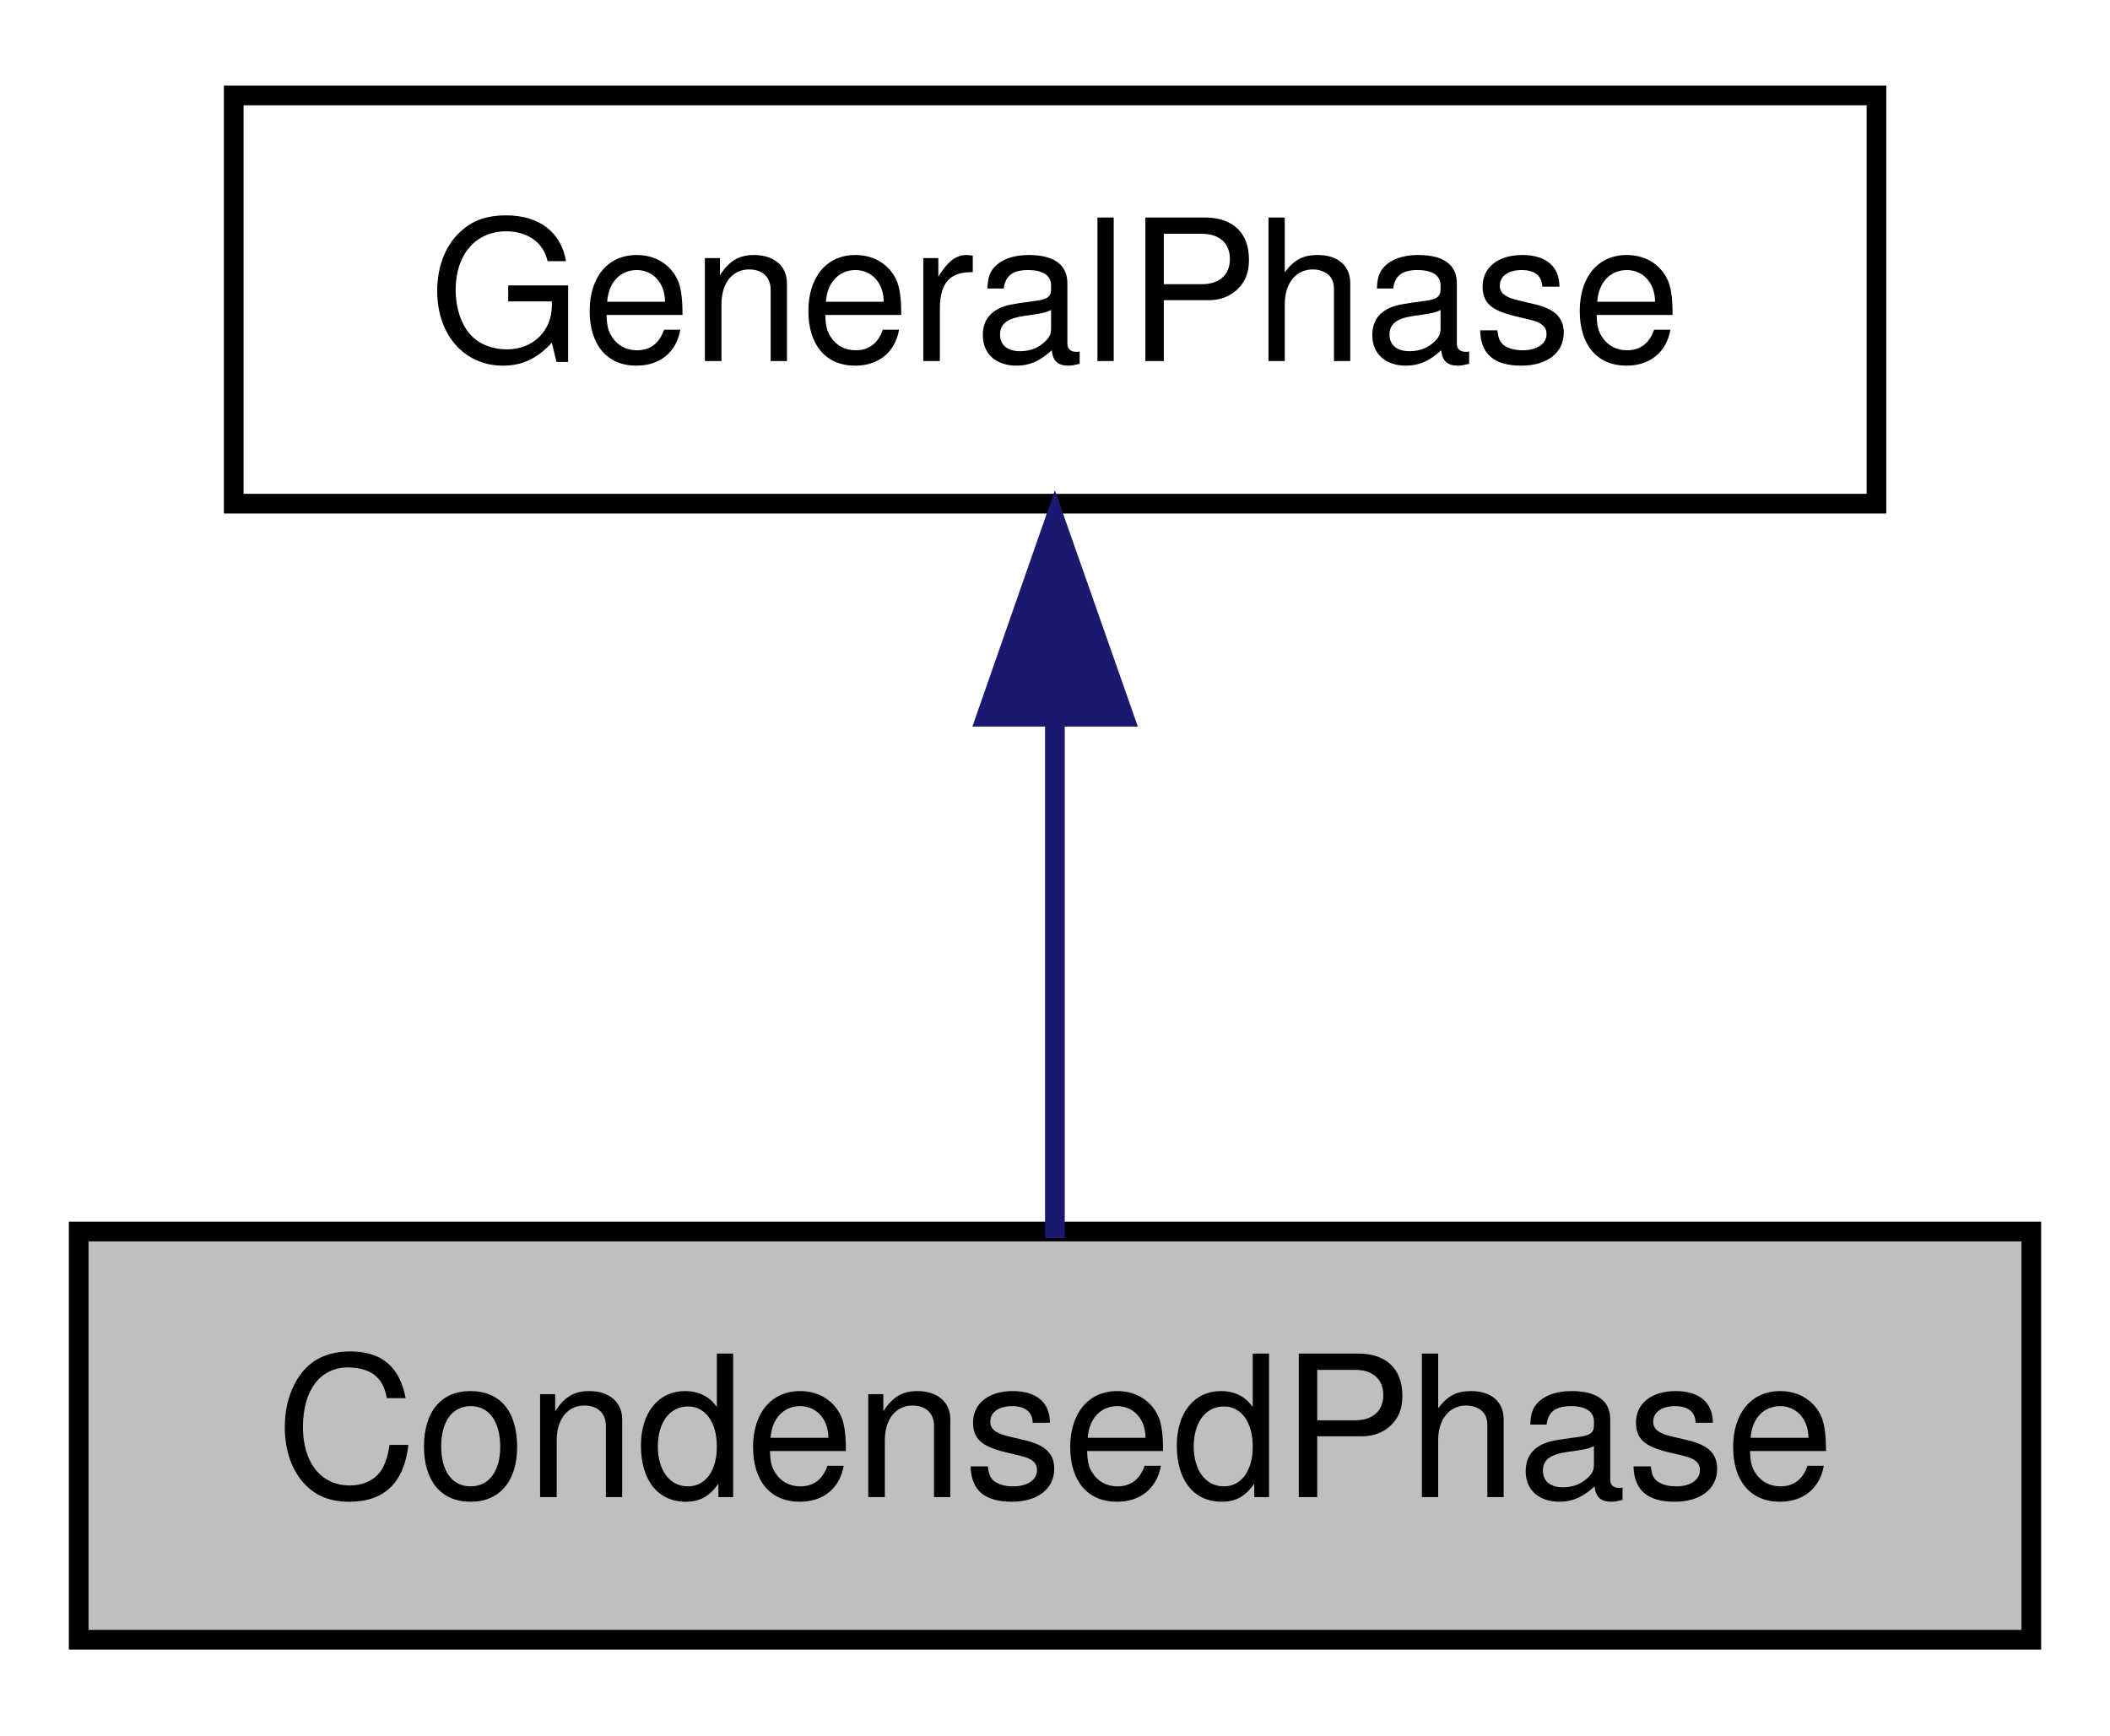
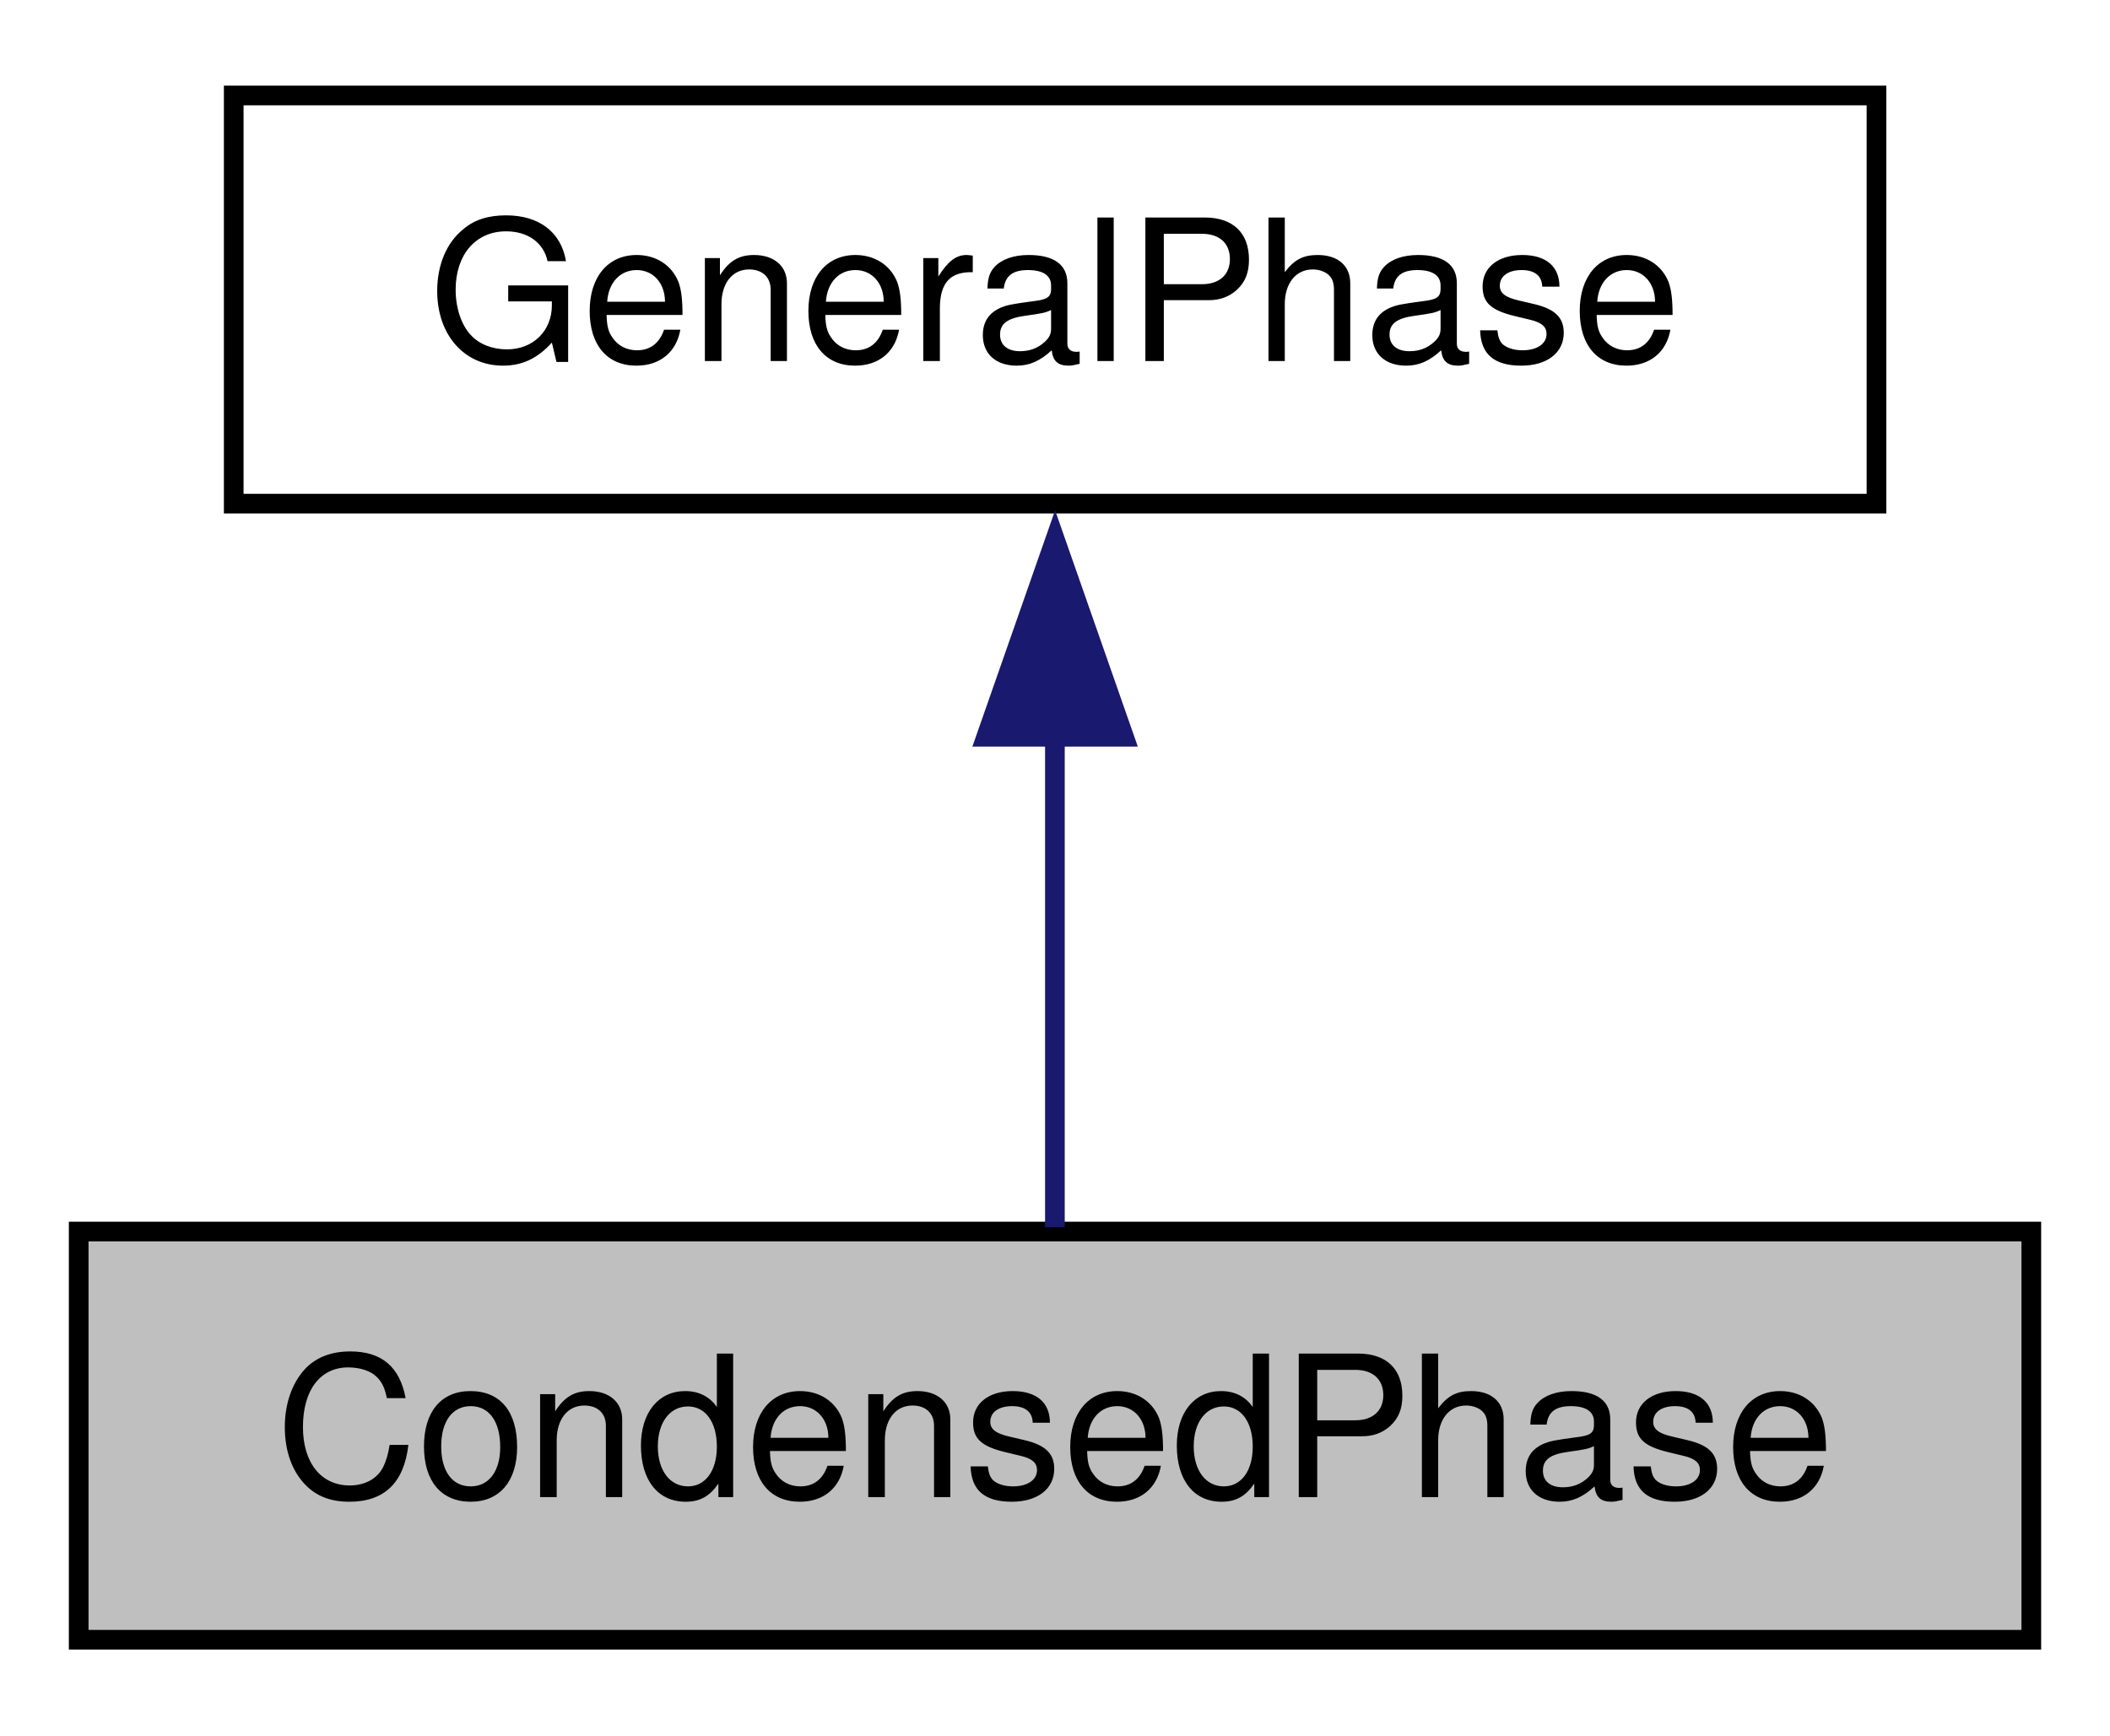
<svg xmlns="http://www.w3.org/2000/svg" xmlns:xlink="http://www.w3.org/1999/xlink" width="107pt" height="88pt" viewBox="0.00 0.00 107.25 87.50">
  <g id="graph0" class="graph" transform="scale(1 1) rotate(0) translate(4 83.5)">
    <g id="node1" class="node">
      <g id="a_node1">
        <a xlink:title="The class used to configure a pure condensed phase.">
          <polygon fill="#bfbfbf" stroke="black" points="0,-0.5 0,-21.25 99.25,-21.25 99.25,-0.5 0,-0.5" />
          <text text-anchor="middle" x="49.62" y="-7.75" font-family="Helvetica,sans-Serif" font-size="10.00">CondensedPhase</text>
        </a>
      </g>
    </g>
    <g id="node2" class="node">
      <g id="a_node2">
        <a xlink:href="classReaktoro_1_1GeneralPhase.html" target="_top" xlink:title="The base type for all other classes defining more specific phases.">
          <polygon fill="none" stroke="black" points="7.88,-58.25 7.88,-79 91.38,-79 91.38,-58.25 7.88,-58.25" />
          <text text-anchor="middle" x="49.62" y="-65.5" font-family="Helvetica,sans-Serif" font-size="10.00">GeneralPhase</text>
        </a>
      </g>
    </g>
    <g id="edge1" class="edge">
-       <path fill="none" stroke="midnightblue" d="M49.62,-47.5C49.62,-38.39 49.62,-28.09 49.62,-20.91" />
-       <polygon fill="midnightblue" stroke="midnightblue" points="46.13,-47.42 49.62,-57.42 53.13,-47.42 46.13,-47.42" />
+       <path fill="none" stroke="midnightblue" d="M49.62,-46.68C49.62,-38.02 49.62,-28.4 49.62,-21.47" />
+       <polygon fill="midnightblue" stroke="midnightblue" points="46.13,-46.4 49.63,-56.4 53.13,-46.4 46.13,-46.4" />
    </g>
  </g>
</svg>
